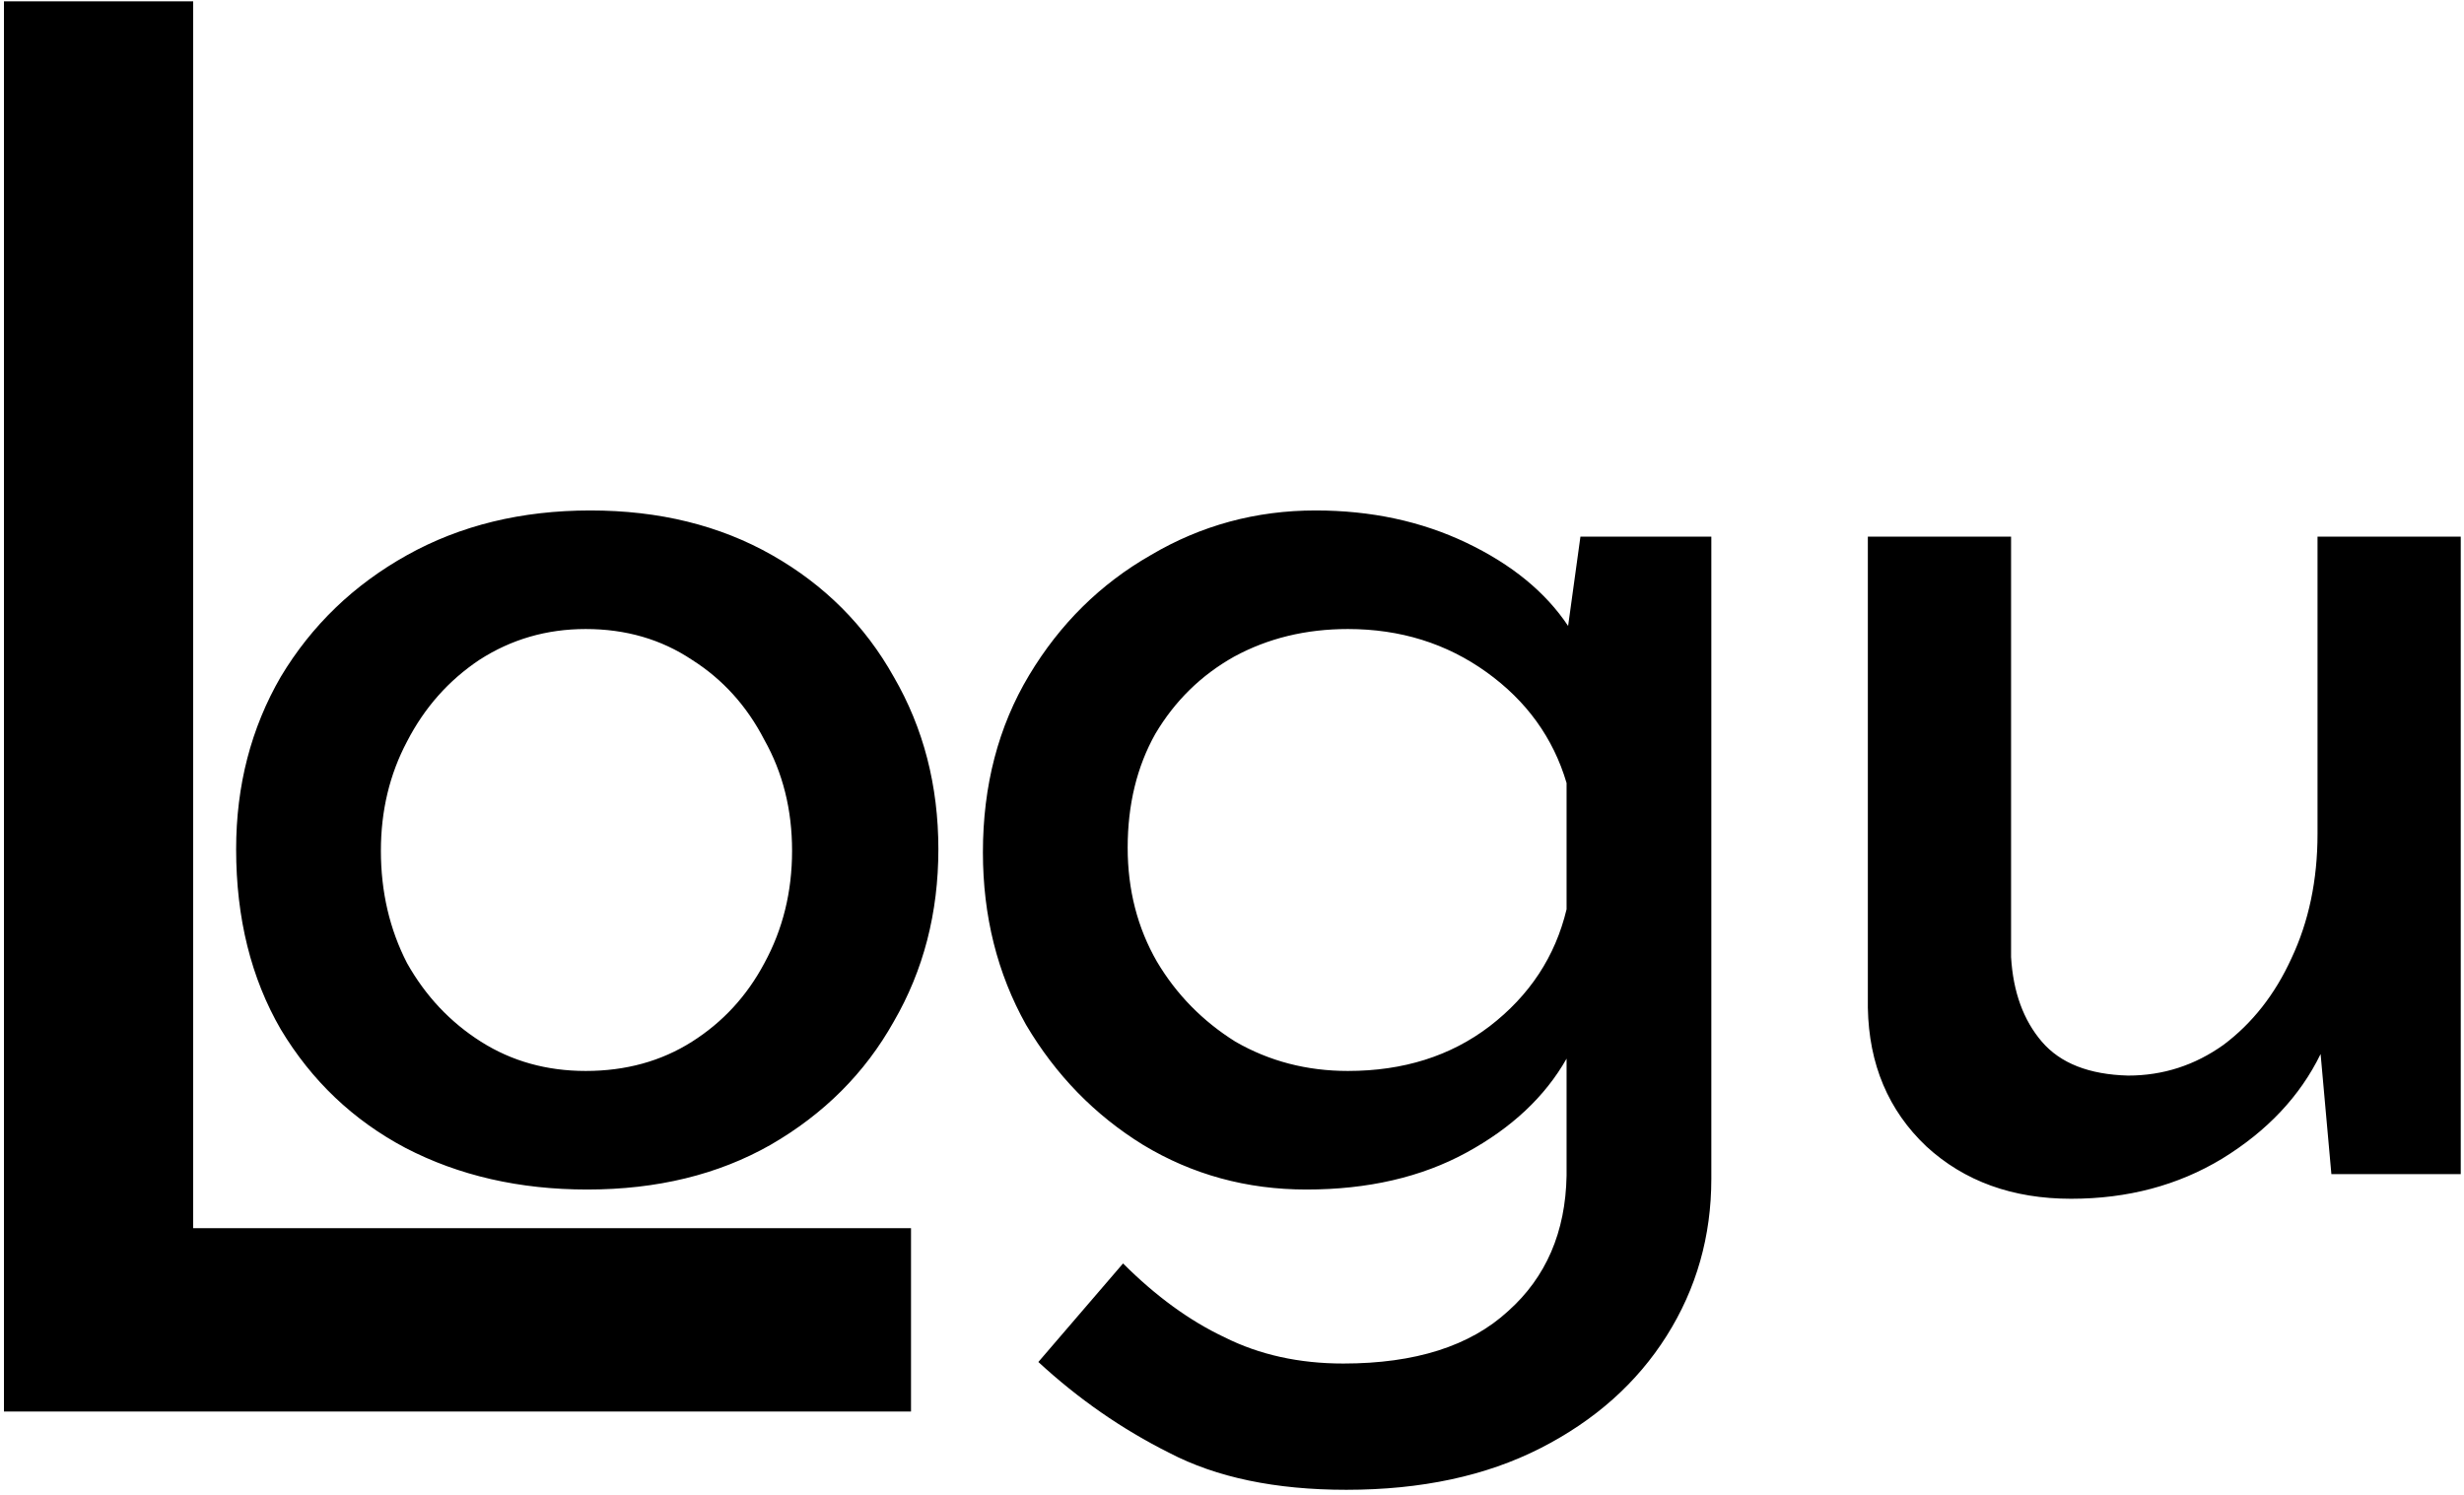
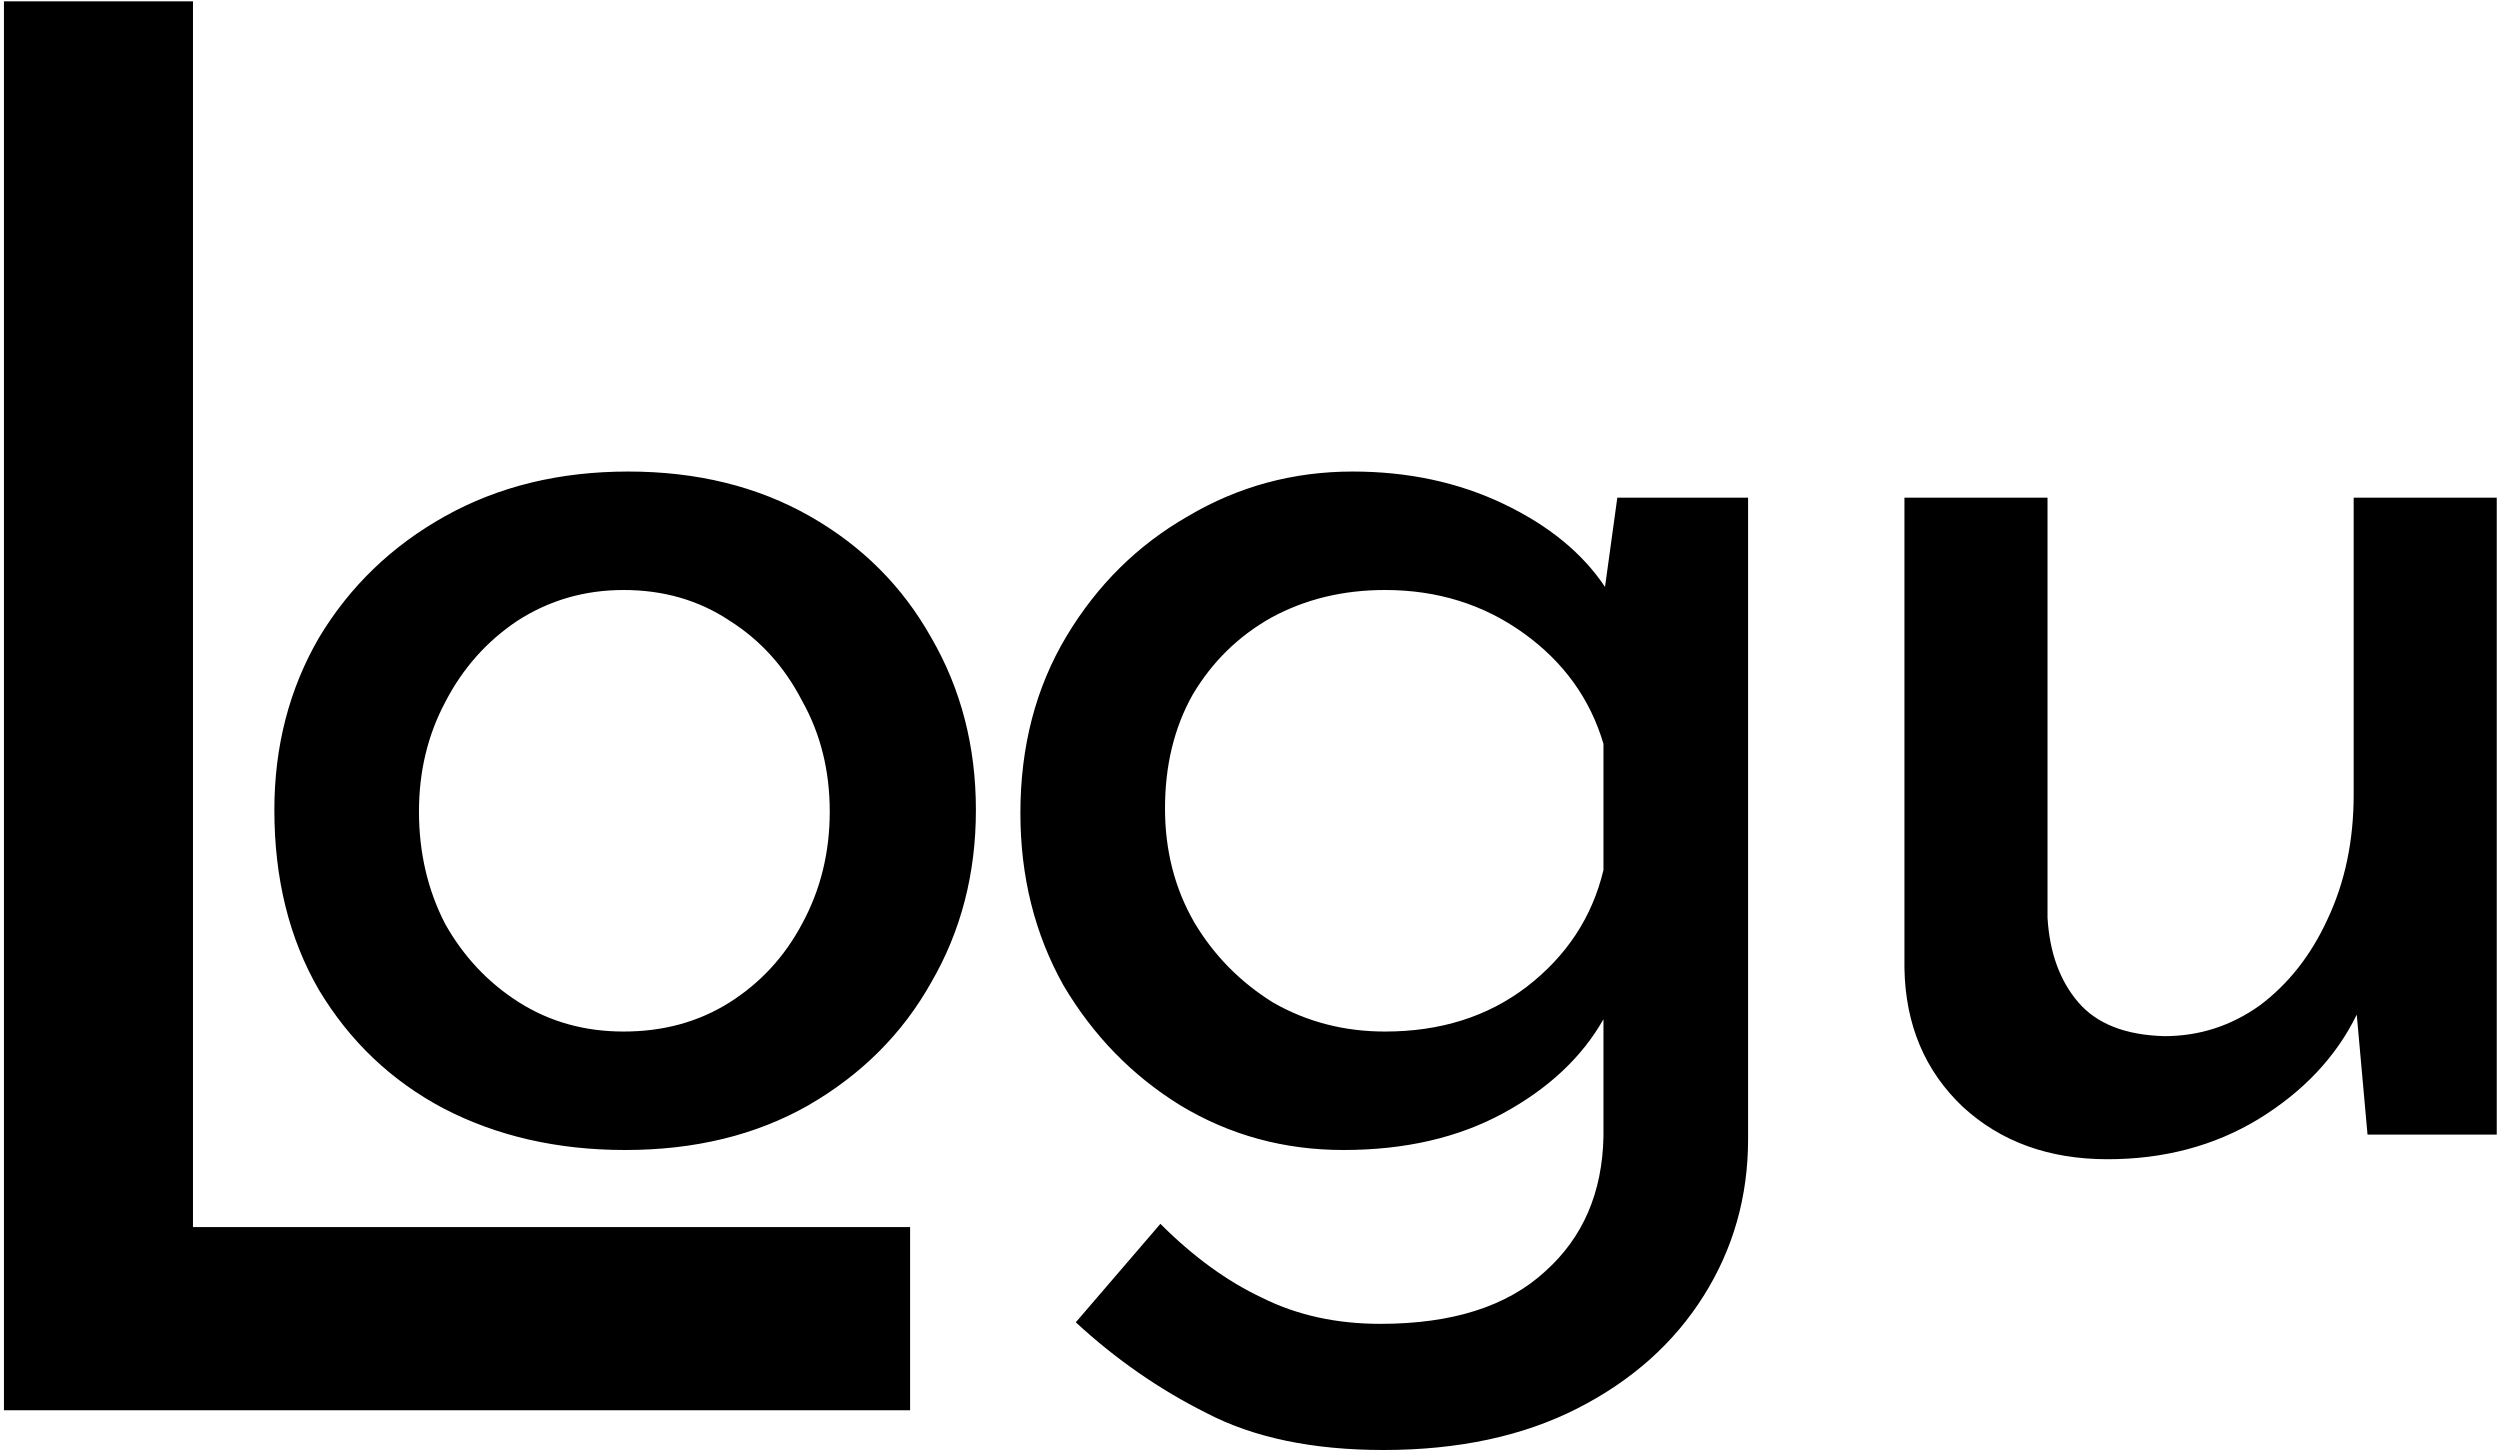
- <svg xmlns="http://www.w3.org/2000/svg" viewBox="0 0 384 233" fill="none">
+ <svg xmlns="http://www.w3.org/2000/svg" viewBox="0 0 390 227" fill="none">
  <path d="M0.616 0.208H30.104V191.424H141.976V220H0.616V0.208Z" fill="currentColor" />
-   <path d="M36.8 132.36C36.8 122.44 39.12 113.48 43.76 105.48C48.56 97.48 55.12 91.16 63.44 86.52C71.76 81.88 81.28 79.56 92 79.56C102.72 79.56 112.16 81.88 120.32 86.52C128.48 91.16 134.8 97.48 139.28 105.48C143.92 113.48 146.24 122.44 146.24 132.36C146.24 142.28 143.92 151.24 139.28 159.24C134.8 167.24 128.4 173.64 120.08 178.44C111.92 183.08 102.4 185.4 91.52 185.4C80.96 185.4 71.52 183.24 63.2 178.92C55.04 174.6 48.56 168.44 43.76 160.44C39.12 152.44 36.8 143.08 36.8 132.36ZM59.36 132.6C59.36 139 60.72 144.84 63.44 150.12C66.32 155.24 70.16 159.32 74.96 162.36C79.76 165.4 85.2 166.92 91.28 166.92C97.52 166.92 103.04 165.4 107.84 162.36C112.64 159.32 116.4 155.24 119.12 150.12C122 144.84 123.44 139 123.44 132.6C123.44 126.2 122 120.44 119.12 115.32C116.4 110.04 112.64 105.88 107.84 102.84C103.04 99.64 97.52 98.04 91.28 98.04C85.2 98.04 79.68 99.64 74.72 102.84C69.92 106.04 66.16 110.28 63.44 115.56C60.72 120.68 59.36 126.36 59.36 132.6ZM209.821 232.2C198.781 232.2 189.581 230.28 182.221 226.44C174.861 222.76 168.061 218.04 161.821 212.28L175.021 196.92C180.141 202.04 185.421 205.88 190.861 208.44C196.301 211.16 202.461 212.52 209.341 212.52C220.541 212.52 229.101 209.8 235.021 204.36C240.941 199.08 243.981 192.04 244.141 183.24V165C240.781 170.92 235.581 175.8 228.541 179.64C221.501 183.48 213.181 185.4 203.581 185.4C194.301 185.4 185.821 183.08 178.141 178.44C170.621 173.8 164.541 167.56 159.901 159.72C155.421 151.72 153.181 142.76 153.181 132.84C153.181 122.44 155.581 113.24 160.381 105.24C165.181 97.24 171.501 91 179.341 86.52C187.181 81.88 195.741 79.56 205.021 79.56C213.661 79.56 221.501 81.24 228.541 84.6C235.581 87.96 240.861 92.28 244.381 97.56L246.301 83.64H266.701V183.72C266.701 192.68 264.381 200.84 259.741 208.2C255.101 215.56 248.541 221.4 240.061 225.72C231.581 230.04 221.501 232.2 209.821 232.2ZM175.741 132.12C175.741 138.68 177.261 144.6 180.301 149.88C183.341 155 187.421 159.16 192.541 162.36C197.821 165.4 203.661 166.92 210.061 166.92C218.701 166.92 226.061 164.6 232.141 159.96C238.381 155.16 242.381 149.08 244.141 141.72V122.04C242.061 115 237.901 109.24 231.661 104.76C225.421 100.28 218.221 98.04 210.061 98.04C203.501 98.04 197.581 99.48 192.301 102.36C187.181 105.24 183.101 109.24 180.061 114.36C177.181 119.48 175.741 125.4 175.741 132.12ZM322.773 186.84C313.653 186.84 306.133 184.12 300.213 178.68C294.293 173.08 291.253 165.88 291.093 157.08V83.64H313.413V149.16C313.733 154.6 315.333 159 318.213 162.36C321.093 165.72 325.573 167.48 331.653 167.64C337.093 167.64 342.053 166.04 346.533 162.84C351.013 159.48 354.533 155 357.093 149.4C359.813 143.64 361.173 137.16 361.173 129.96V83.64H383.493V183H363.333L361.653 164.28C358.453 170.84 353.333 176.28 346.293 180.6C339.413 184.76 331.573 186.84 322.773 186.84Z" fill="currentColor" />
+   <path d="M42.8 126.36C42.8 116.44 45.12 107.48 49.76 99.48C54.56 91.48 61.12 85.16 69.44 80.52C77.76 75.88 87.28 73.56 98 73.56C108.72 73.56 118.16 75.88 126.32 80.52C134.48 85.16 140.8 91.48 145.28 99.48C149.92 107.48 152.24 116.44 152.24 126.36C152.24 136.28 149.92 145.24 145.28 153.24C140.8 161.24 134.4 167.64 126.08 172.44C117.92 177.08 108.4 179.4 97.52 179.4C86.96 179.4 77.52 177.24 69.2 172.92C61.04 168.6 54.56 162.44 49.76 154.44C45.12 146.44 42.8 137.08 42.8 126.36ZM65.36 126.6C65.36 133 66.72 138.84 69.44 144.12C72.32 149.24 76.16 153.32 80.96 156.36C85.76 159.4 91.2 160.92 97.28 160.92C103.52 160.92 109.04 159.4 113.84 156.36C118.64 153.32 122.4 149.24 125.12 144.12C128 138.84 129.44 133 129.44 126.6C129.44 120.2 128 114.44 125.12 109.32C122.4 104.04 118.64 99.88 113.84 96.84C109.04 93.64 103.52 92.04 97.28 92.04C91.2 92.04 85.68 93.64 80.72 96.84C75.92 100.04 72.16 104.28 69.44 109.56C66.72 114.68 65.36 120.36 65.36 126.6ZM215.821 226.2C204.781 226.2 195.581 224.28 188.221 220.44C180.861 216.76 174.061 212.04 167.821 206.28L181.021 190.92C186.141 196.04 191.421 199.88 196.861 202.44C202.301 205.16 208.461 206.52 215.341 206.52C226.541 206.52 235.101 203.8 241.021 198.36C246.941 193.08 249.981 186.04 250.141 177.24V159C246.781 164.92 241.581 169.8 234.541 173.64C227.501 177.48 219.181 179.4 209.581 179.4C200.301 179.4 191.821 177.08 184.141 172.44C176.621 167.8 170.541 161.56 165.901 153.72C161.421 145.72 159.181 136.76 159.181 126.84C159.181 116.44 161.581 107.24 166.381 99.24C171.181 91.24 177.501 85 185.341 80.52C193.181 75.88 201.741 73.56 211.021 73.56C219.661 73.56 227.501 75.24 234.541 78.6C241.581 81.96 246.861 86.28 250.381 91.56L252.301 77.64H272.701V177.72C272.701 186.68 270.381 194.84 265.741 202.2C261.101 209.56 254.541 215.4 246.061 219.72C237.581 224.04 227.501 226.2 215.821 226.2ZM181.741 126.12C181.741 132.68 183.261 138.6 186.301 143.88C189.341 149 193.421 153.16 198.541 156.36C203.821 159.4 209.661 160.92 216.061 160.92C224.701 160.92 232.061 158.6 238.141 153.96C244.381 149.16 248.381 143.08 250.141 135.72V116.04C248.061 109 243.901 103.24 237.661 98.76C231.421 94.28 224.221 92.04 216.061 92.04C209.501 92.04 203.581 93.48 198.301 96.36C193.181 99.24 189.101 103.24 186.061 108.36C183.181 113.48 181.741 119.4 181.741 126.12ZM328.773 180.84C319.653 180.84 312.133 178.12 306.213 172.68C300.293 167.08 297.253 159.88 297.093 151.08V77.64H319.413V143.16C319.733 148.6 321.333 153 324.213 156.36C327.093 159.72 331.573 161.48 337.653 161.64C343.093 161.64 348.053 160.04 352.533 156.84C357.013 153.48 360.533 149 363.093 143.4C365.813 137.64 367.173 131.16 367.173 123.96V77.64H389.493V177H369.333L367.653 158.28C364.453 164.84 359.333 170.28 352.293 174.6C345.413 178.76 337.573 180.84 328.773 180.84Z" fill="currentColor" />
</svg>
